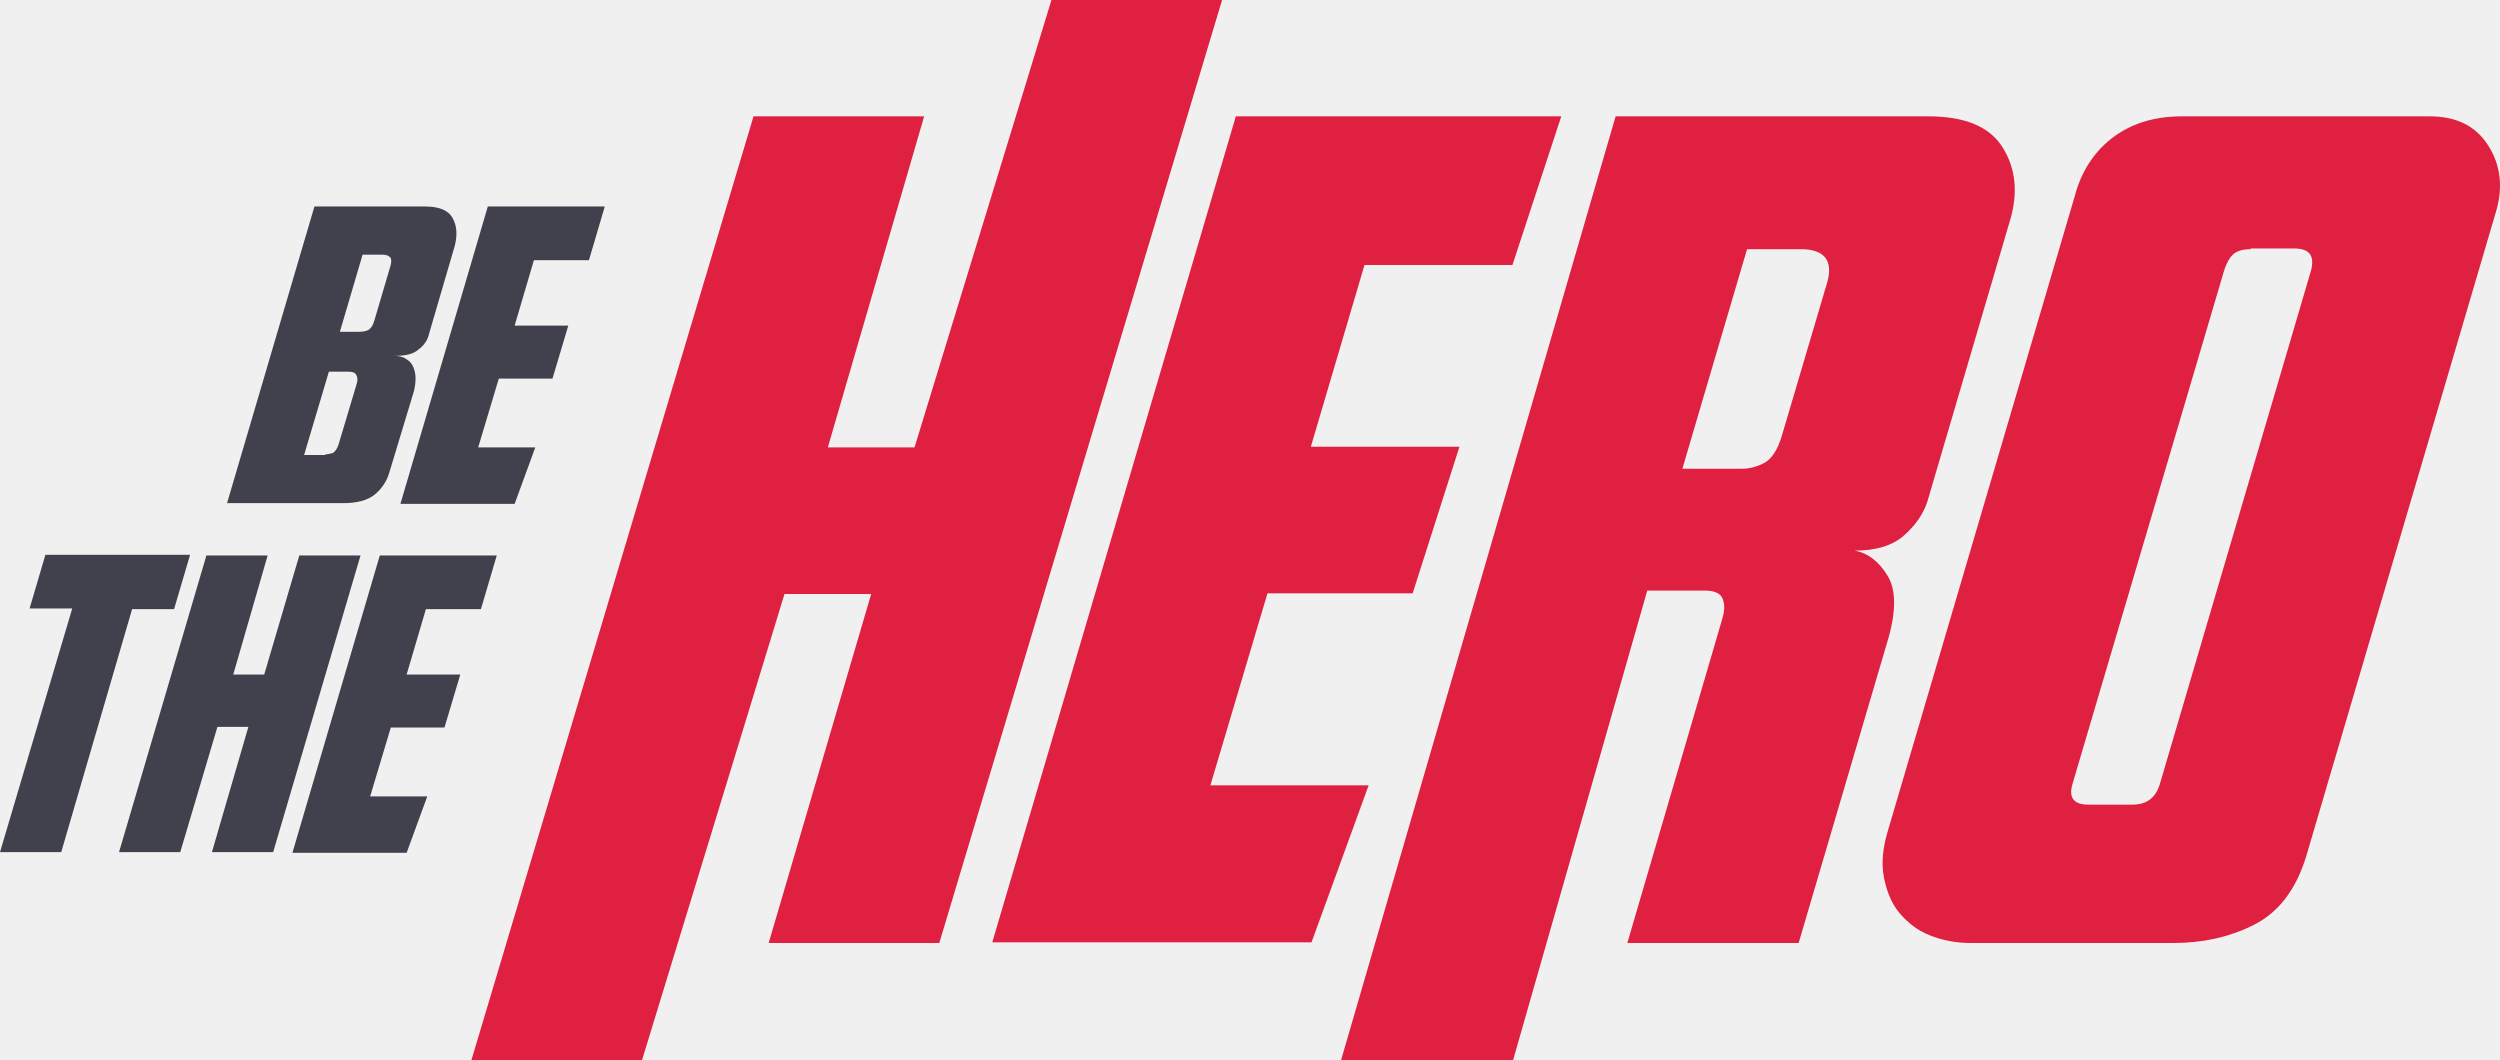
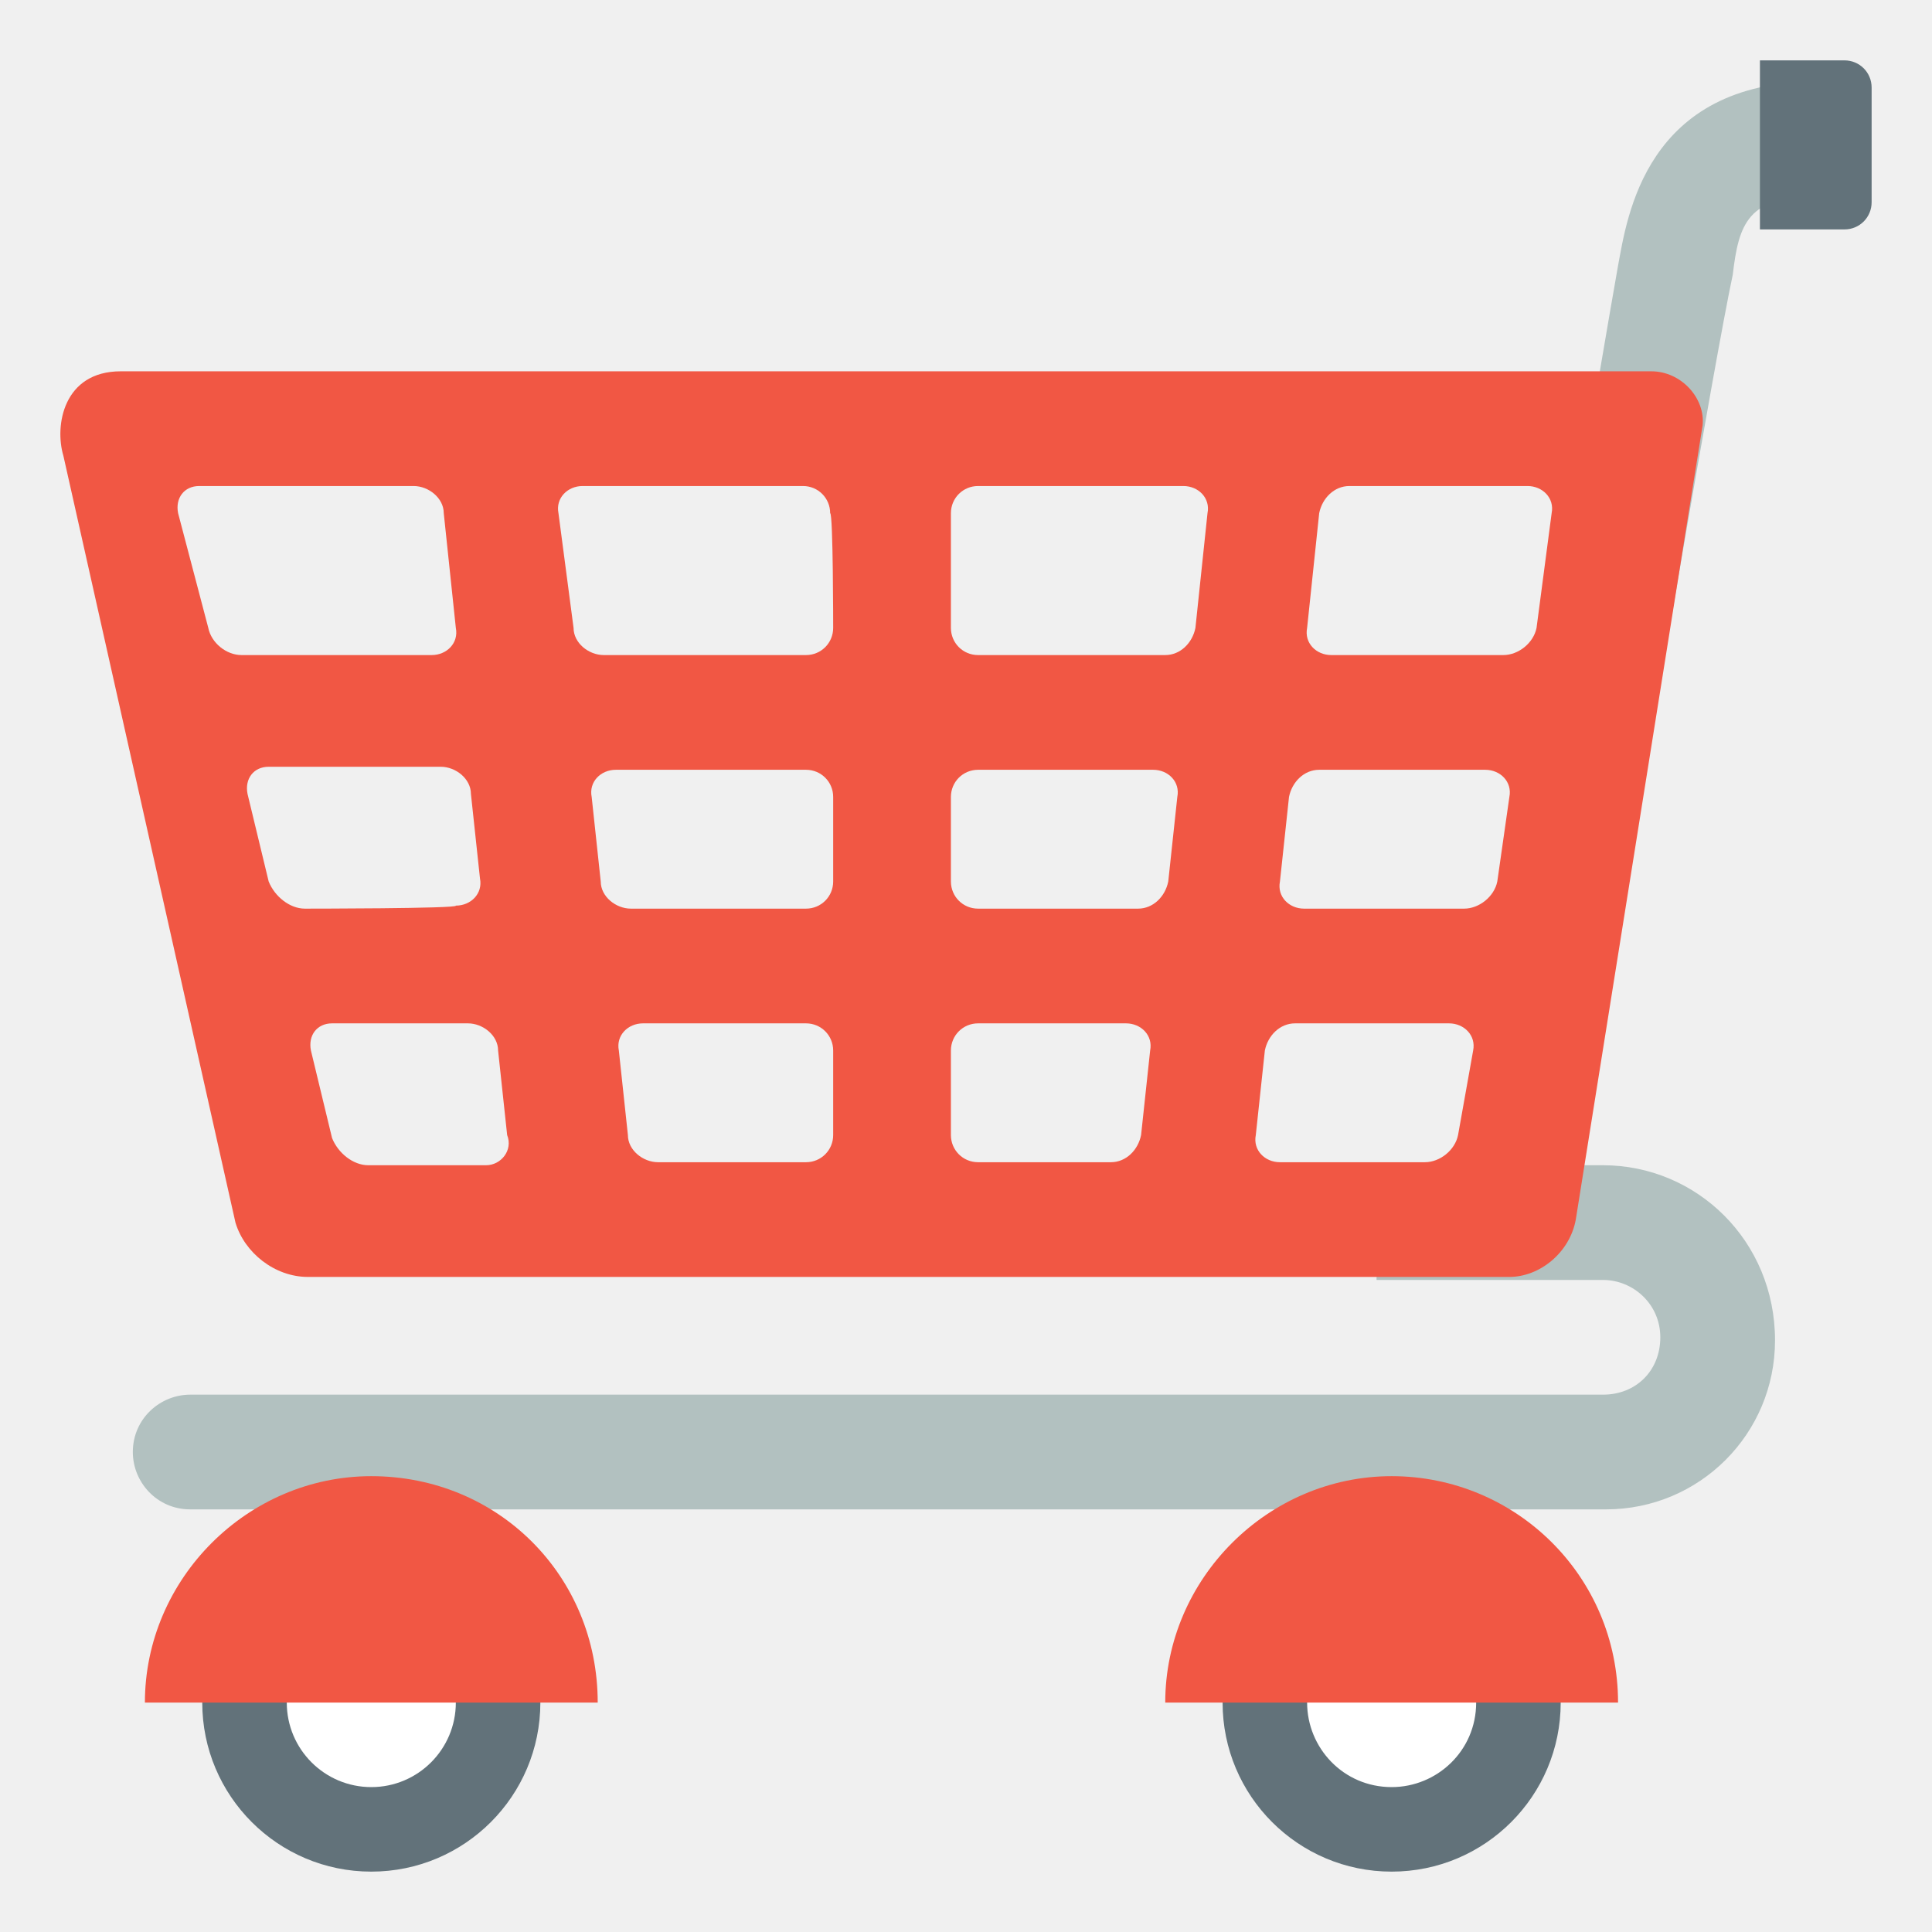
- <svg xmlns="http://www.w3.org/2000/svg" width="250" height="106" viewBox="0 0 250 106" fill="none">
-   <path d="M93.93 94.299H76.867L87.118 59.401H78.449L64.207 106H47.144L75.353 11.633H92.416L82.784 44.74H91.453L105.145 0H122.208L93.93 94.299Z" fill="#E02041" />
-   <path d="M123.584 11.633H156.128L151.243 26.5H136.45L131.084 44.671H145.945L141.267 59.333H126.749L121.038 78.536H136.863L131.152 94.23H99.228L123.584 11.633Z" fill="#E02041" />
-   <path d="M151.312 106H134.111L161.563 11.633H192.8C196.515 11.633 198.992 12.665 200.299 14.799C201.607 16.933 201.813 19.342 200.988 22.095L192.731 50.178C192.318 51.417 191.561 52.518 190.392 53.551C189.222 54.583 187.571 55.065 185.438 55.065C186.745 55.271 187.846 56.097 188.741 57.543C189.635 58.988 189.635 61.191 188.741 64.151L179.865 94.299H162.733L172.228 61.879C172.434 61.191 172.503 60.571 172.297 59.952C172.09 59.333 171.471 59.057 170.439 59.057H164.728L151.312 106ZM174.154 46.874C174.98 46.874 175.737 46.667 176.494 46.255C177.182 45.842 177.732 45.016 178.145 43.708L182.686 28.358C183.374 26.087 182.479 24.917 180.071 24.917H174.705L168.237 46.874H174.154Z" fill="#E02041" />
-   <path d="M242.957 11.633C245.641 11.633 247.567 12.596 248.806 14.523C250.044 16.451 250.319 18.653 249.631 21.062L230.642 85.557C229.61 88.999 227.821 91.27 225.344 92.509C222.867 93.748 220.184 94.299 217.363 94.299H196.997C195.552 94.299 194.245 94.023 193.006 93.542C191.768 93.06 190.805 92.303 189.979 91.339C189.153 90.375 188.672 89.136 188.397 87.76C188.121 86.383 188.259 84.8 188.809 83.01L207.455 19.686C208.074 17.277 209.313 15.28 211.17 13.835C213.028 12.39 215.367 11.633 218.188 11.633H242.957ZM225.069 24.917C224.243 24.917 223.624 25.123 223.28 25.468C222.867 25.881 222.661 26.362 222.454 26.913L207.249 78.399C206.836 79.775 207.386 80.464 208.831 80.464H213.235C214.679 80.464 215.574 79.775 215.987 78.399L231.123 26.982C231.467 25.536 230.917 24.848 229.403 24.848H225.069V24.917Z" fill="#E02041" />
-   <path d="M31.443 20.649H42.52C43.965 20.649 44.86 21.062 45.272 21.82C45.685 22.577 45.754 23.471 45.479 24.573L42.864 33.521C42.727 34.071 42.383 34.553 41.832 34.966C41.282 35.448 40.456 35.586 39.424 35.586C39.975 35.586 40.387 35.723 40.663 35.93C41.007 36.136 41.213 36.412 41.351 36.756C41.488 37.1 41.557 37.444 41.557 37.857C41.557 38.27 41.488 38.683 41.419 39.027L38.943 47.218C38.667 48.182 38.117 48.939 37.429 49.49C36.741 50.04 35.64 50.316 34.333 50.316H22.705L31.443 20.649ZM32.544 45.429C32.819 45.429 33.094 45.36 33.301 45.291C33.507 45.153 33.714 44.878 33.851 44.465L35.64 38.477C35.778 38.064 35.778 37.788 35.64 37.513C35.502 37.238 35.227 37.169 34.814 37.169H32.888L30.411 45.497H32.544V45.429ZM35.915 33.177C36.328 33.177 36.672 33.108 36.879 32.97C37.085 32.833 37.291 32.557 37.429 32.075L39.011 26.706C39.149 26.294 39.149 26.018 39.08 25.812C38.943 25.605 38.667 25.468 38.255 25.468H36.259L33.989 33.177H35.915Z" fill="#41414D" />
-   <path d="M48.781 20.649H60.478L58.895 26.018H53.391L51.465 32.557H56.831L55.249 37.857H49.882L47.818 44.74H53.529L51.465 50.384H40.043L48.781 20.649Z" fill="#41414D" />
-   <path d="M18.99 55.547L17.407 60.916H13.21L6.123 85.213H0L7.224 60.847H2.959L4.541 55.478H18.99V55.547Z" fill="#41414D" />
-   <path d="M27.315 85.213H21.192L24.838 72.686H21.742L18.026 85.213H11.903L20.641 55.547H26.765L23.324 67.455H26.421L29.93 55.547H36.053L27.315 85.213Z" fill="#41414D" />
-   <path d="M37.979 55.547H49.676L48.093 60.916H42.589L40.663 67.455H46.029L44.447 72.755H39.08L37.016 79.638H42.727L40.663 85.282H29.241L37.979 55.547Z" fill="#41414D" />
+ <svg xmlns="http://www.w3.org/2000/svg" viewBox="0 0 64 64" enable-background="new 0 0 64 64">
+   <g fill="#b2c1c0">
+     <path d="m53.1 38.6h-7.5v3.8h7.5c1 0 1.9.8 1.9 1.9s-.8 1.9-1.9 1.9h-46.8c-1 0-1.9.8-1.9 1.9 0 1 .8 1.9 1.9 1.9h46.9c3.1 0 5.6-2.5 5.6-5.6 0-3.3-2.6-5.8-5.7-5.8" />
+     <path d="m54.5 25.7l-3.7-.3c0-.1 2.3-13.8 2.8-16.6.3-1.6.9-6.1 6.6-6.1v3.8c-2.3 0-2.6.9-2.8 2.6-.6 2.8-2.9 16.4-2.9 16.6" />
+   </g>
+   <path d="m54.7 12.3h-50.7c-1.9 0-2.2 1.8-1.9 2.8l5.7 25.4c.3 1 1.3 1.8 2.4 1.8h39.8c1 0 2-.8 2.2-1.9l4.2-26.3c.1-.9-.7-1.8-1.7-1.8m-47.8 8.5l-1-3.8c-.1-.5.2-.9.7-.9h7.1c.5 0 1 .4 1 .9l.4 3.8c.1.5-.3.9-.8.9h-6.3c-.5 0-1-.4-1.1-.9m3.2 9.3c-.5 0-1-.4-1.2-.9l-.7-2.9c-.1-.5.2-.9.7-.9h5.7c.5 0 1 .4 1 .9l.3 2.8c.1.5-.3.9-.8.9.1.1-5 .1-5 .1m6 8.5h-3.9c-.5 0-1-.4-1.2-.9l-.7-2.9c-.1-.5.2-.9.7-.9h4.5c.5 0 1 .4 1 .9l.3 2.8c.2.5-.2 1-.7 1m11.5-1c0 .5-.4.9-.9.9h-4.9c-.5 0-1-.4-1-.9l-.3-2.8c-.1-.5.3-.9.8-.9h5.4c.5 0 .9.4.9.9v2.8m0-8.4c0 .5-.4.9-.9.9h-5.8c-.5 0-1-.4-1-.9l-.3-2.8c-.1-.5.3-.9.8-.9h6.3c.5 0 .9.4.9.9 0 0 0 2.8 0 2.8m0-8.4c0 .5-.4.9-.9.9h-6.7c-.5 0-1-.4-1-.9l-.5-3.8c-.1-.5.3-.9.8-.9h7.3c.5 0 .9.4.9.9.1 0 .1 3.8.1 3.8m10.2 16.8c-.1.5-.5.9-1 .9h-4.4c-.5 0-.9-.4-.9-.9v-2.8c0-.5.4-.9.9-.9h4.9c.5 0 .9.4.8.9l-.3 2.8m.9-8.4c-.1.5-.5.9-1 .9h-5.3c-.5 0-.9-.4-.9-.9v-2.8c0-.5.4-.9.9-.9h5.8c.5 0 .9.4.8.9l-.3 2.8m.9-8.4c-.1.5-.5.9-1 .9h-6.2c-.5 0-.9-.4-.9-.9v-3.8c0-.5.4-.9.9-.9h6.8c.5 0 .9.4.8.9l-.4 3.8m8.7 16.8c-.1.5-.6.9-1.1.9h-4.8c-.5 0-.9-.4-.8-.9l.3-2.8c.1-.5.5-.9 1-.9h5.1c.5 0 .9.4.8.9l-.5 2.8m1.3-8.4c-.1.5-.6.9-1.1.9h-5.3c-.5 0-.9-.4-.8-.9l.3-2.8c.1-.5.5-.9 1-.9h5.5c.5 0 .9.4.8.9l-.4 2.8m1.3-8.4c-.1.5-.6.9-1.1.9h-5.7c-.5 0-.9-.4-.8-.9l.4-3.8c.1-.5.5-.9 1-.9h5.9c.5 0 .9.4.8.9l-.5 3.8" fill="#f15744" />
+   <circle cx="12.3" cy="56.4" r="5.6" fill="#62727a" />
+   <circle cx="12.3" cy="56.4" r="2.8" fill="#fff" />
+   <circle cx="46.1" cy="56.4" r="5.6" fill="#62727a" />
+   <path d="m48.9 56.4c0 1.6-1.3 2.8-2.8 2.8-1.6 0-2.8-1.3-2.8-2.8 0-1.6 1.3-2.8 2.8-2.8 1.5 0 2.8 1.2 2.8 2.8" fill="#fff" />
+   <path d="m61.1 2h-2.8v5.6h2.8c.5 0 .9-.4.9-.9v-3.8c0-.5-.4-.9-.9-.9" fill="#62727a" />
+   <g fill="#f15744">
+     <path d="m12.3 48.9c-4.1 0-7.5 3.4-7.5 7.5h15c0-4.2-3.3-7.5-7.5-7.5" />
+     <path d="m46.1 48.9c-4.1 0-7.5 3.4-7.5 7.5h15c0-4.2-3.4-7.5-7.5-7.5" />
+   </g>
+   <path d="m42.3 38.4c0 .1 0 .1 0 .1s0 0 0-.1" fill="#75a843" />
</svg>
